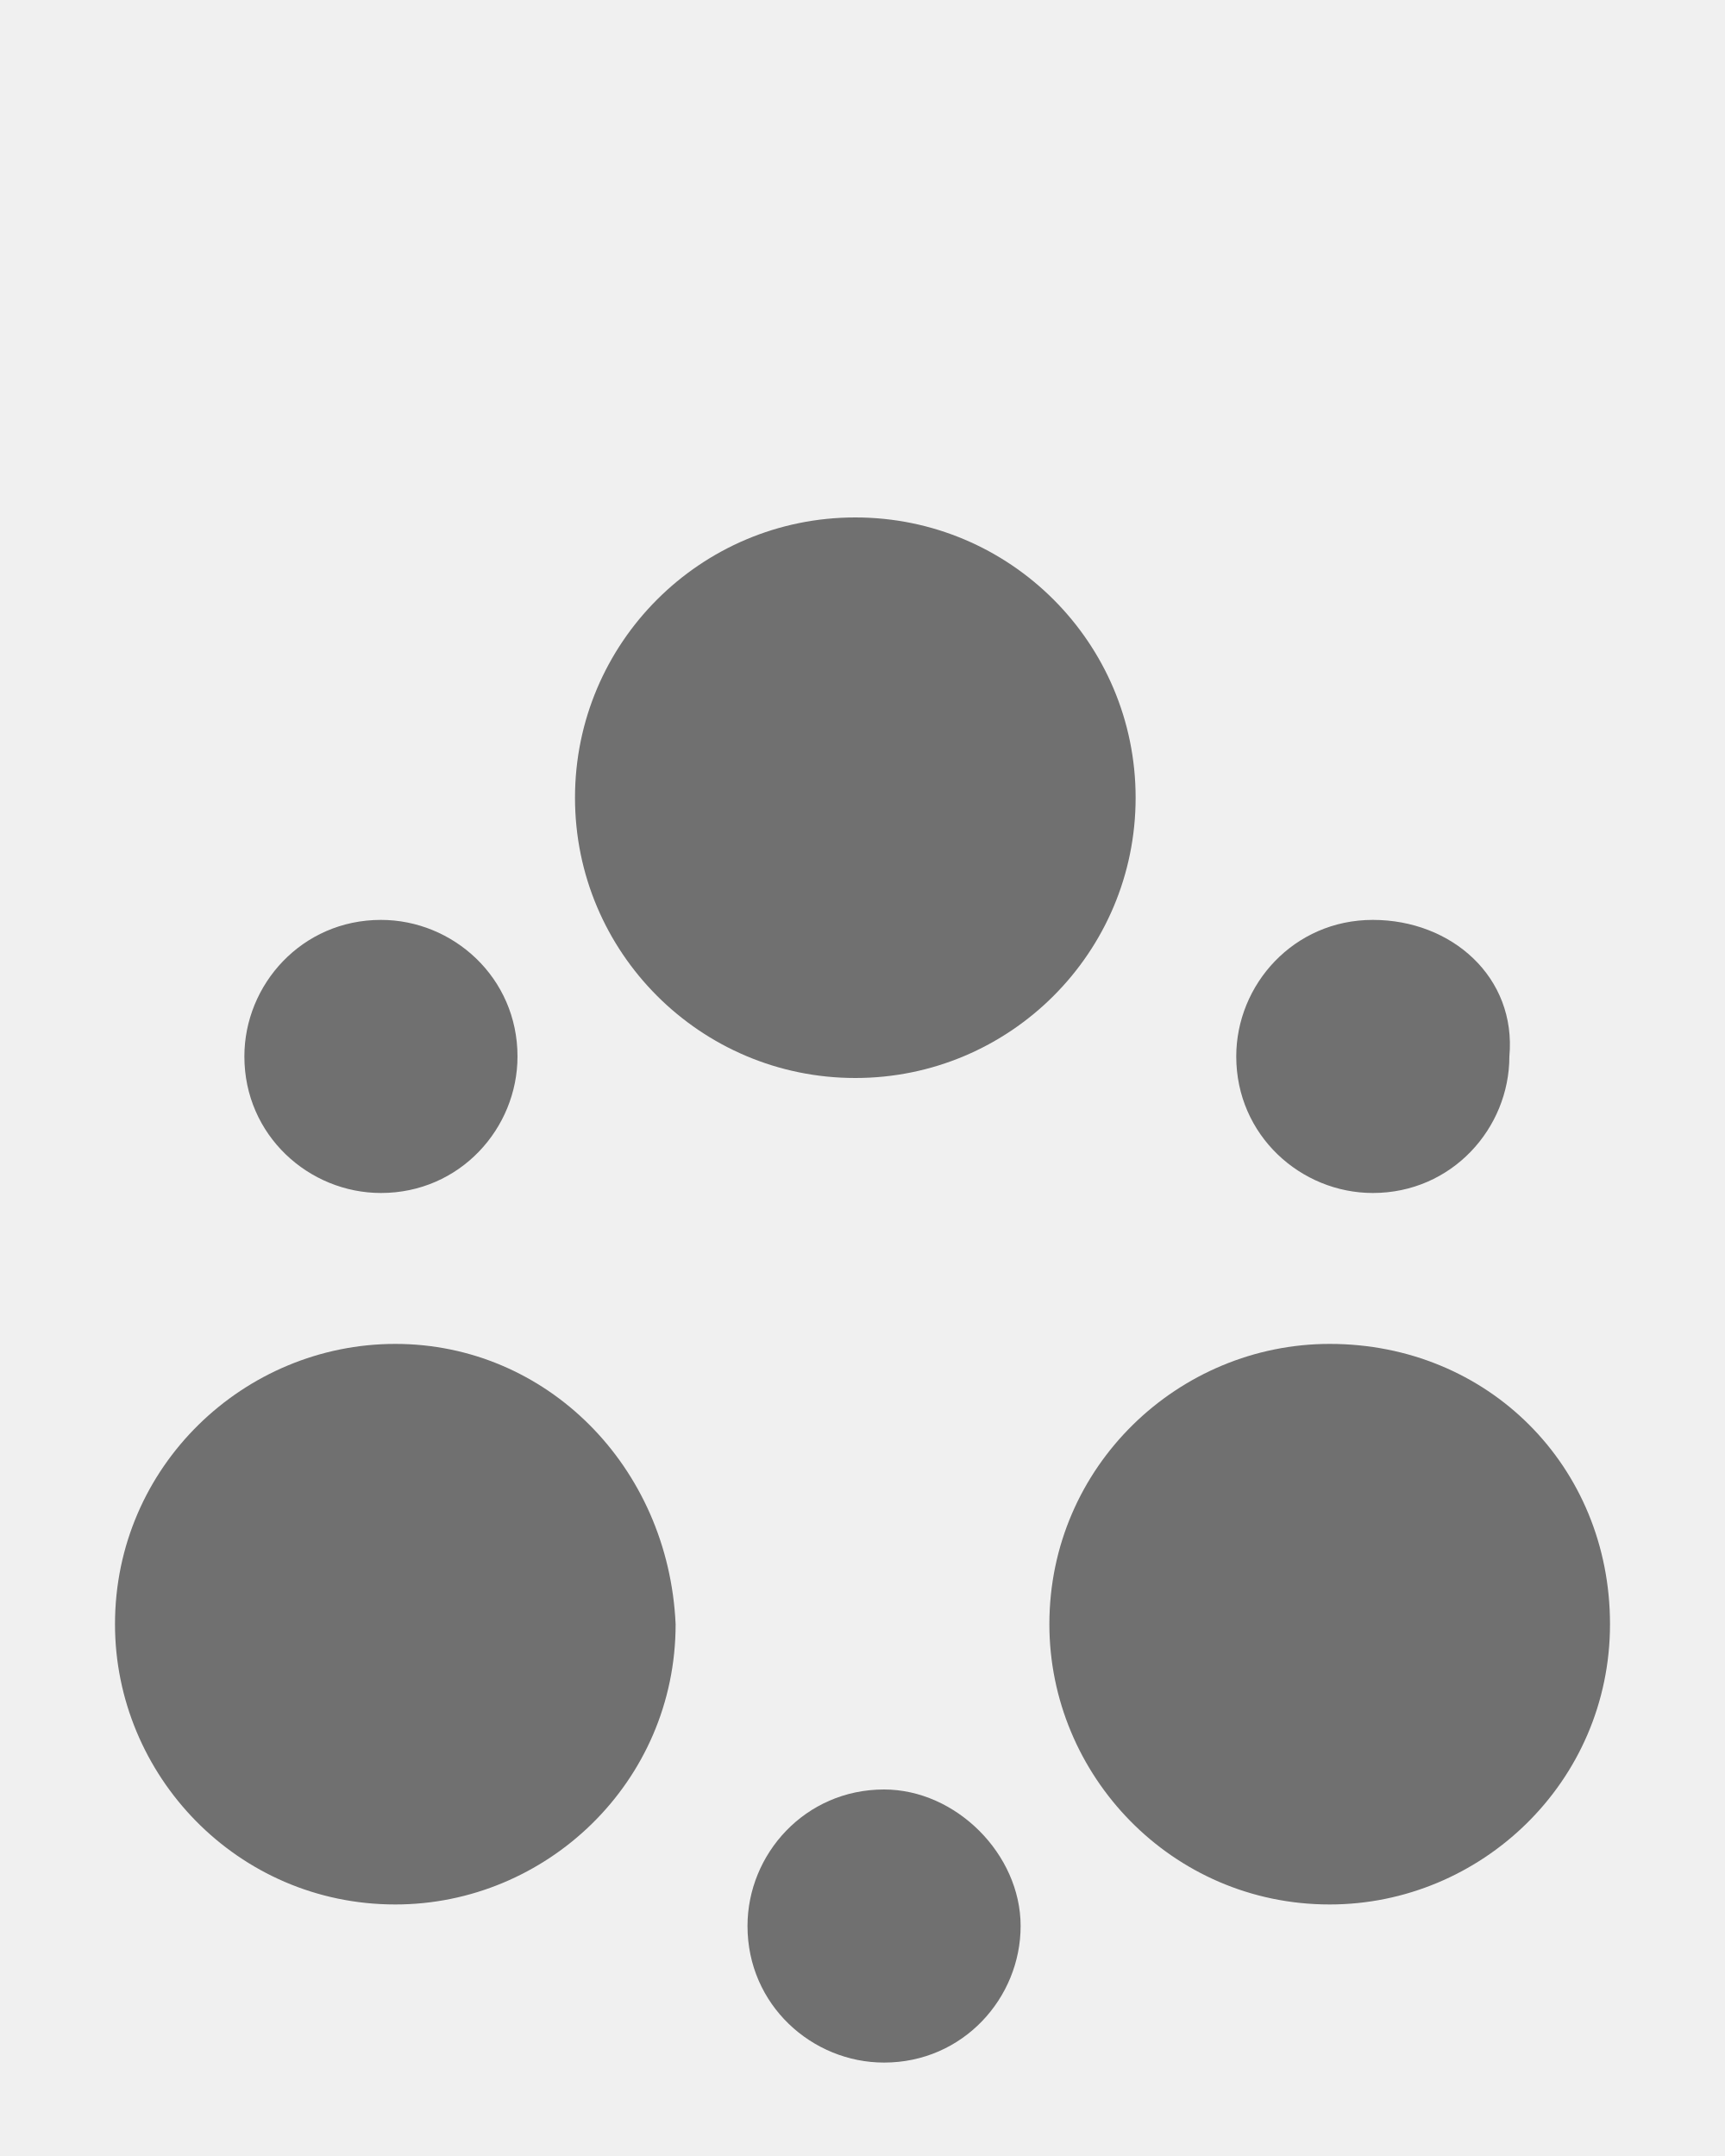
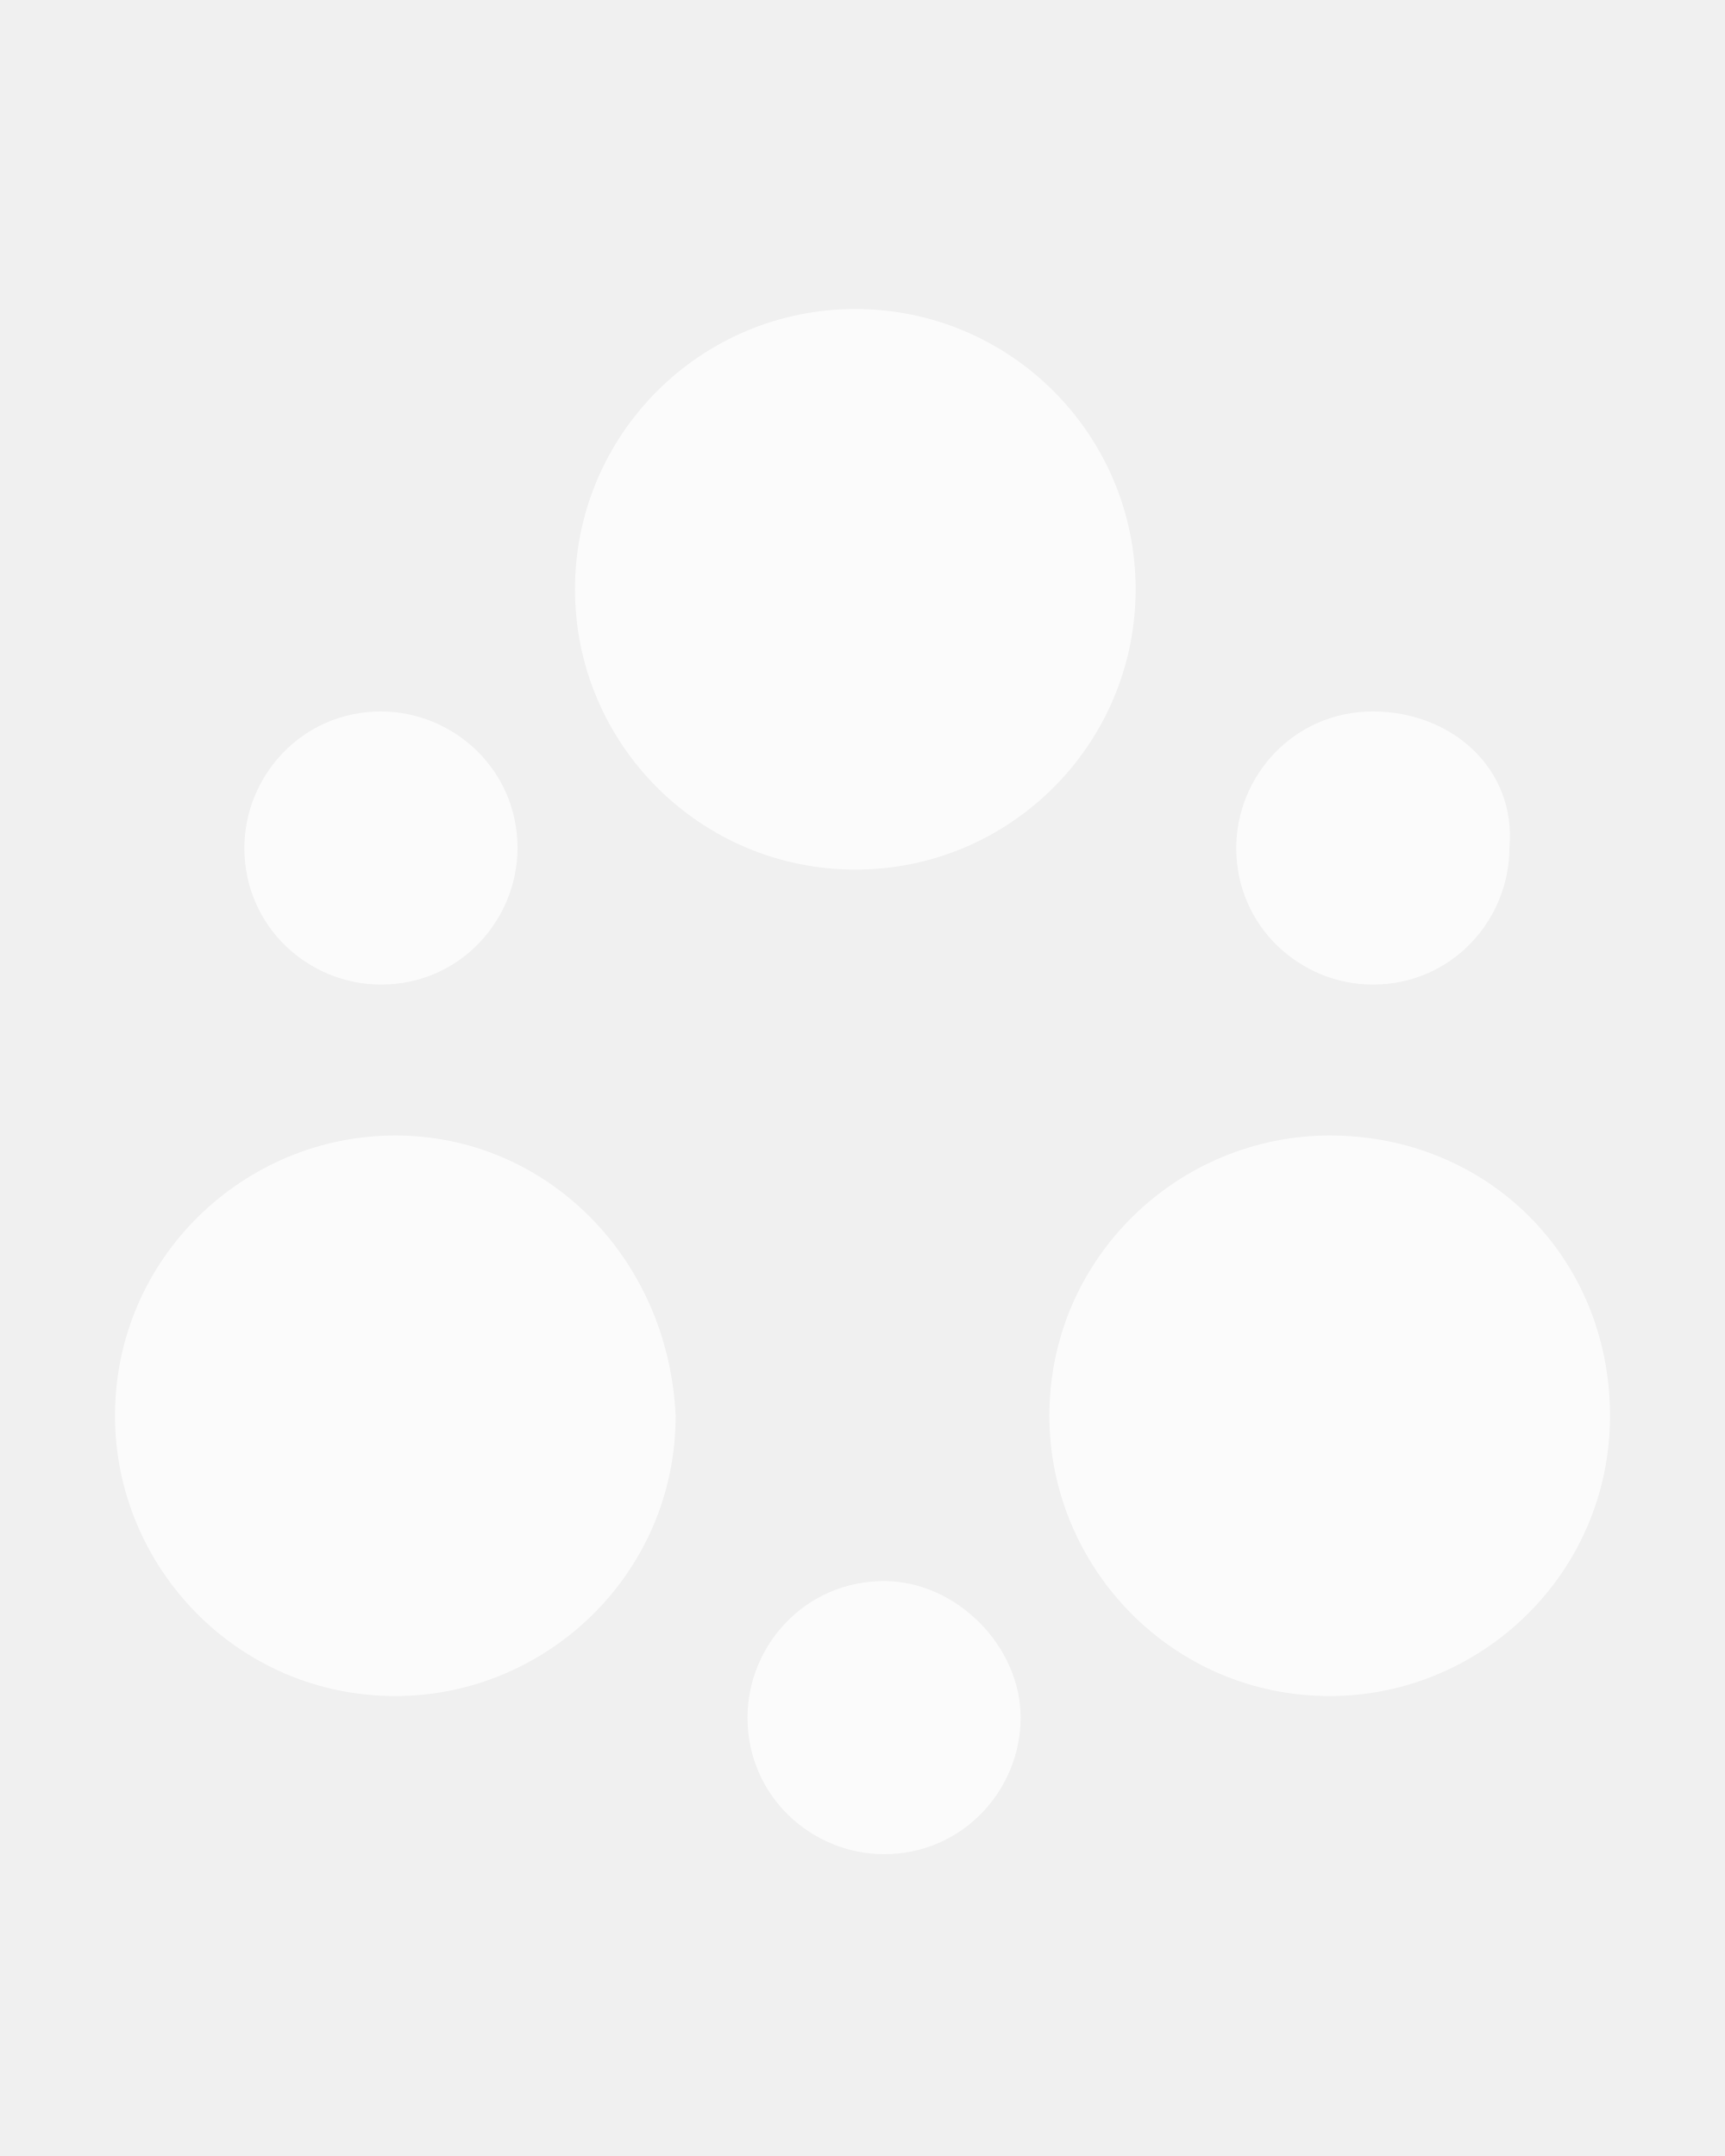
<svg xmlns="http://www.w3.org/2000/svg" version="1.1" id="Layer_1" x="0px" y="0px" viewBox="0 0 24 30" style="enable-background:new 0 0 24 30;" xml:space="preserve">
  <style type="text/css">
- 	.st0{fill:#707070;}
+ 	.st0{opacity:0.74;}
+ 	.st1{fill:#FFFFFF;}
</style>
-   <g id="Master-Active">
+   <g id="Master-Active" class="st0">
    <g>
      <g>
-         <circle class="st0" cx="11.9" cy="11.1" r="3.9" />
-         <path class="st0" d="M5.5,18.7c-2.1,0-3.9,1.7-3.9,3.9c0,2.1,1.7,3.9,3.9,3.9c2.1,0,3.9-1.7,3.9-3.9C9.3,20.4,7.6,18.7,5.5,18.7z     " />
-         <path class="st0" d="M18.5,18.7c-2.1,0-3.9,1.7-3.9,3.9c0,2.1,1.7,3.9,3.9,3.9c2.1,0,3.9-1.7,3.9-3.9     C22.4,20.4,20.7,18.7,18.5,18.7z" />
+         <circle class="st1" cx="11.9" cy="8.2" r="3.9" />
+         <path class="st1" d="M5.5,15.8c-2.1,0-3.9,1.7-3.9,3.9c0,2.1,1.7,3.9,3.9,3.9c2.1,0,3.9-1.7,3.9-3.9C9.3,17.5,7.6,15.8,5.5,15.8z     " />
+         <path class="st1" d="M18.5,15.8c-2.1,0-3.9,1.7-3.9,3.9c0,2.1,1.7,3.9,3.9,3.9c2.1,0,3.9-1.7,3.9-3.9S20.7,15.8,18.5,15.8z" />
      </g>
      <g>
-         <path class="st0" d="M19.1,12.8c-1.1,0-1.9,0.9-1.9,1.9c0,1.1,0.9,1.9,1.9,1.9c1.1,0,1.9-0.9,1.9-1.9     C21.1,13.6,20.2,12.8,19.1,12.8z" />
-         <path class="st0" d="M5.3,12.8c-1.1,0-1.9,0.9-1.9,1.9c0,1.1,0.9,1.9,1.9,1.9c1.1,0,1.9-0.9,1.9-1.9C7.2,13.6,6.3,12.8,5.3,12.8z     " />
-         <path class="st0" d="M12.3,24.9c-1.1,0-1.9,0.9-1.9,1.9c0,1.1,0.9,1.9,1.9,1.9c1.1,0,1.9-0.9,1.9-1.9     C14.2,25.8,13.3,24.9,12.3,24.9z" />
+         <path class="st1" d="M19.1,9.9c-1.1,0-1.9,0.9-1.9,1.9c0,1.1,0.9,1.9,1.9,1.9c1.1,0,1.9-0.9,1.9-1.9C21.1,10.7,20.2,9.9,19.1,9.9     z" />
+         <path class="st1" d="M5.3,9.9c-1.1,0-1.9,0.9-1.9,1.9c0,1.1,0.9,1.9,1.9,1.9c1.1,0,1.9-0.9,1.9-1.9C7.2,10.7,6.3,9.9,5.3,9.9z" />
+         <path class="st1" d="M12.3,22c-1.1,0-1.9,0.9-1.9,1.9c0,1.1,0.9,1.9,1.9,1.9c1.1,0,1.9-0.9,1.9-1.9S13.3,22,12.3,22z" />
      </g>
    </g>
  </g>
</svg>
